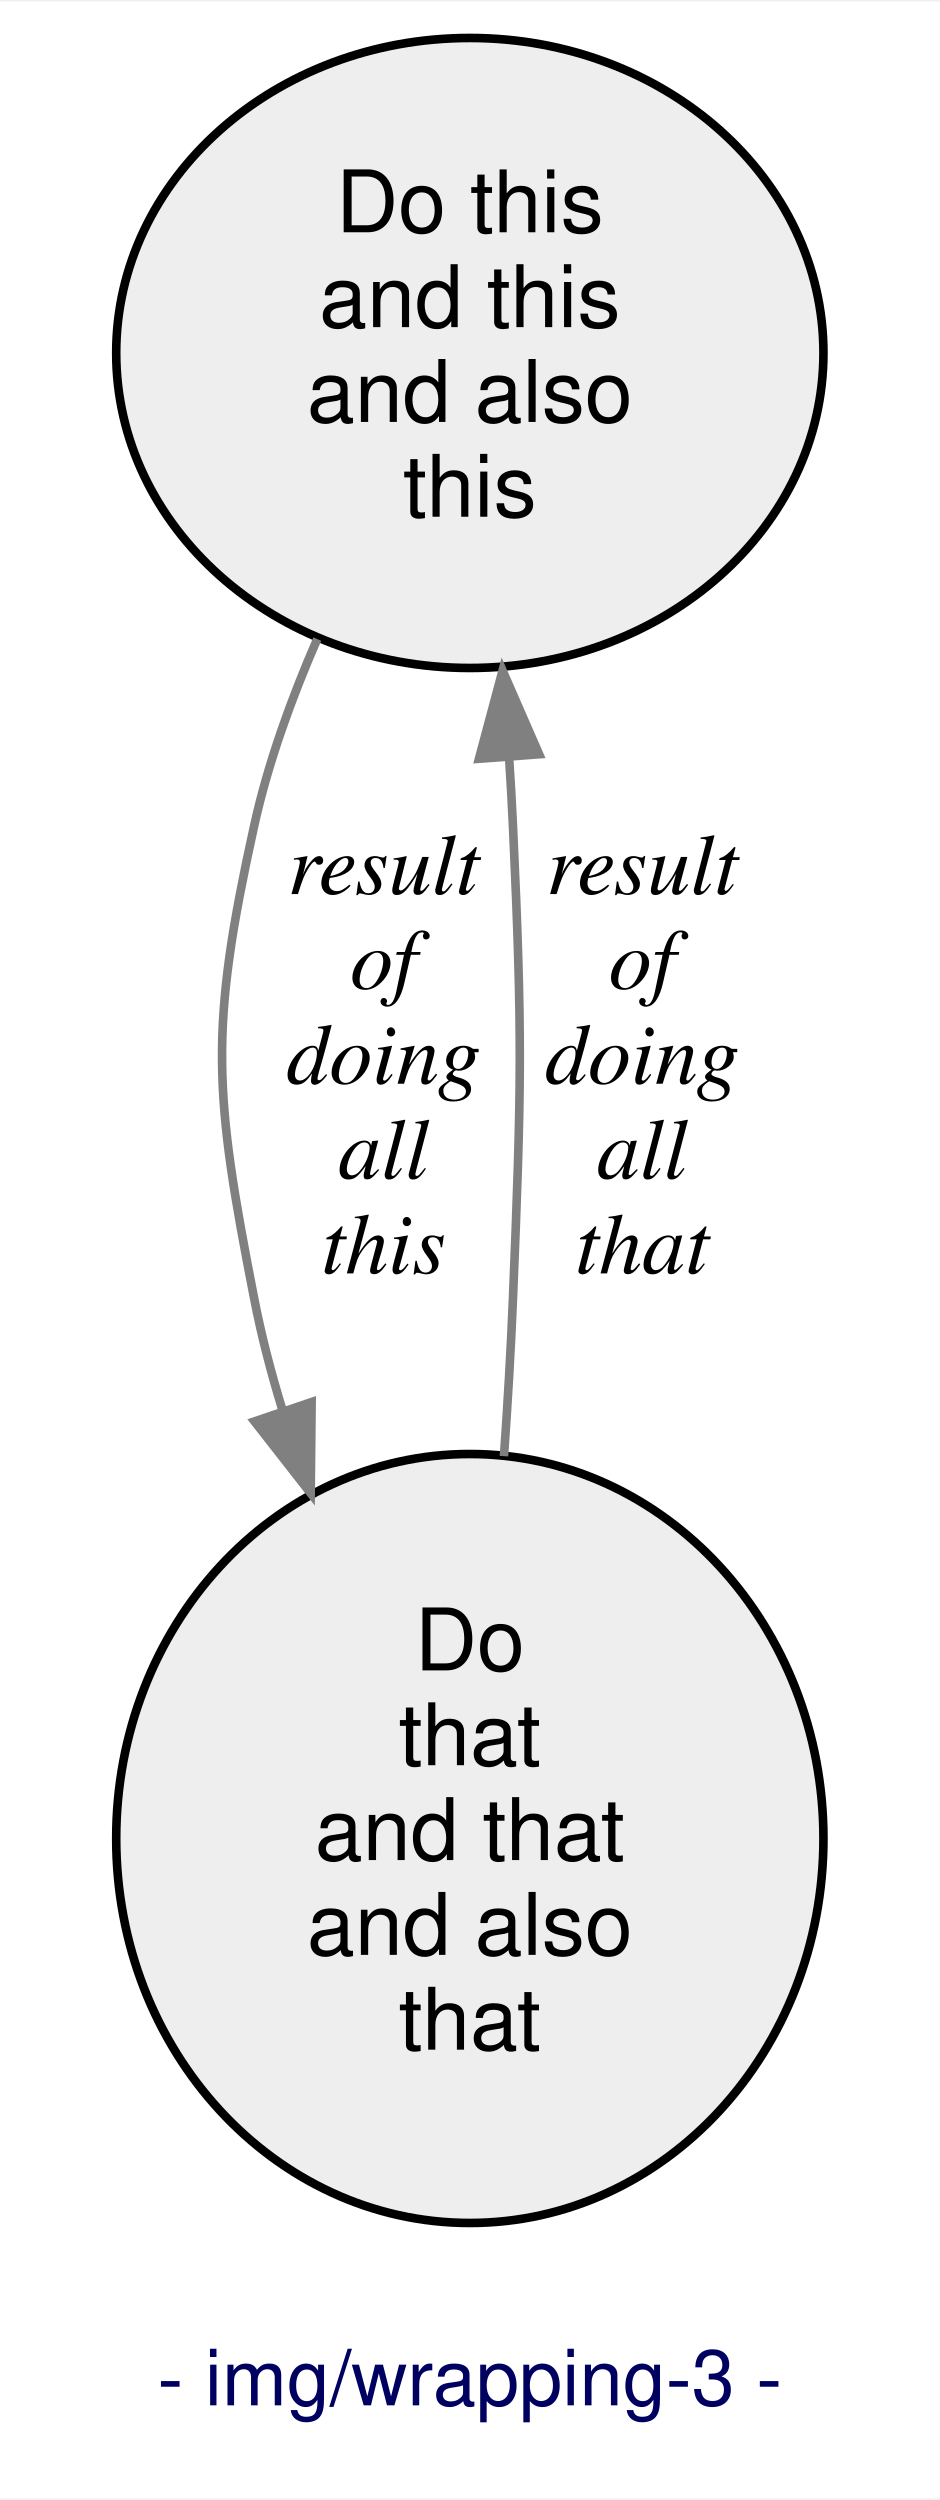
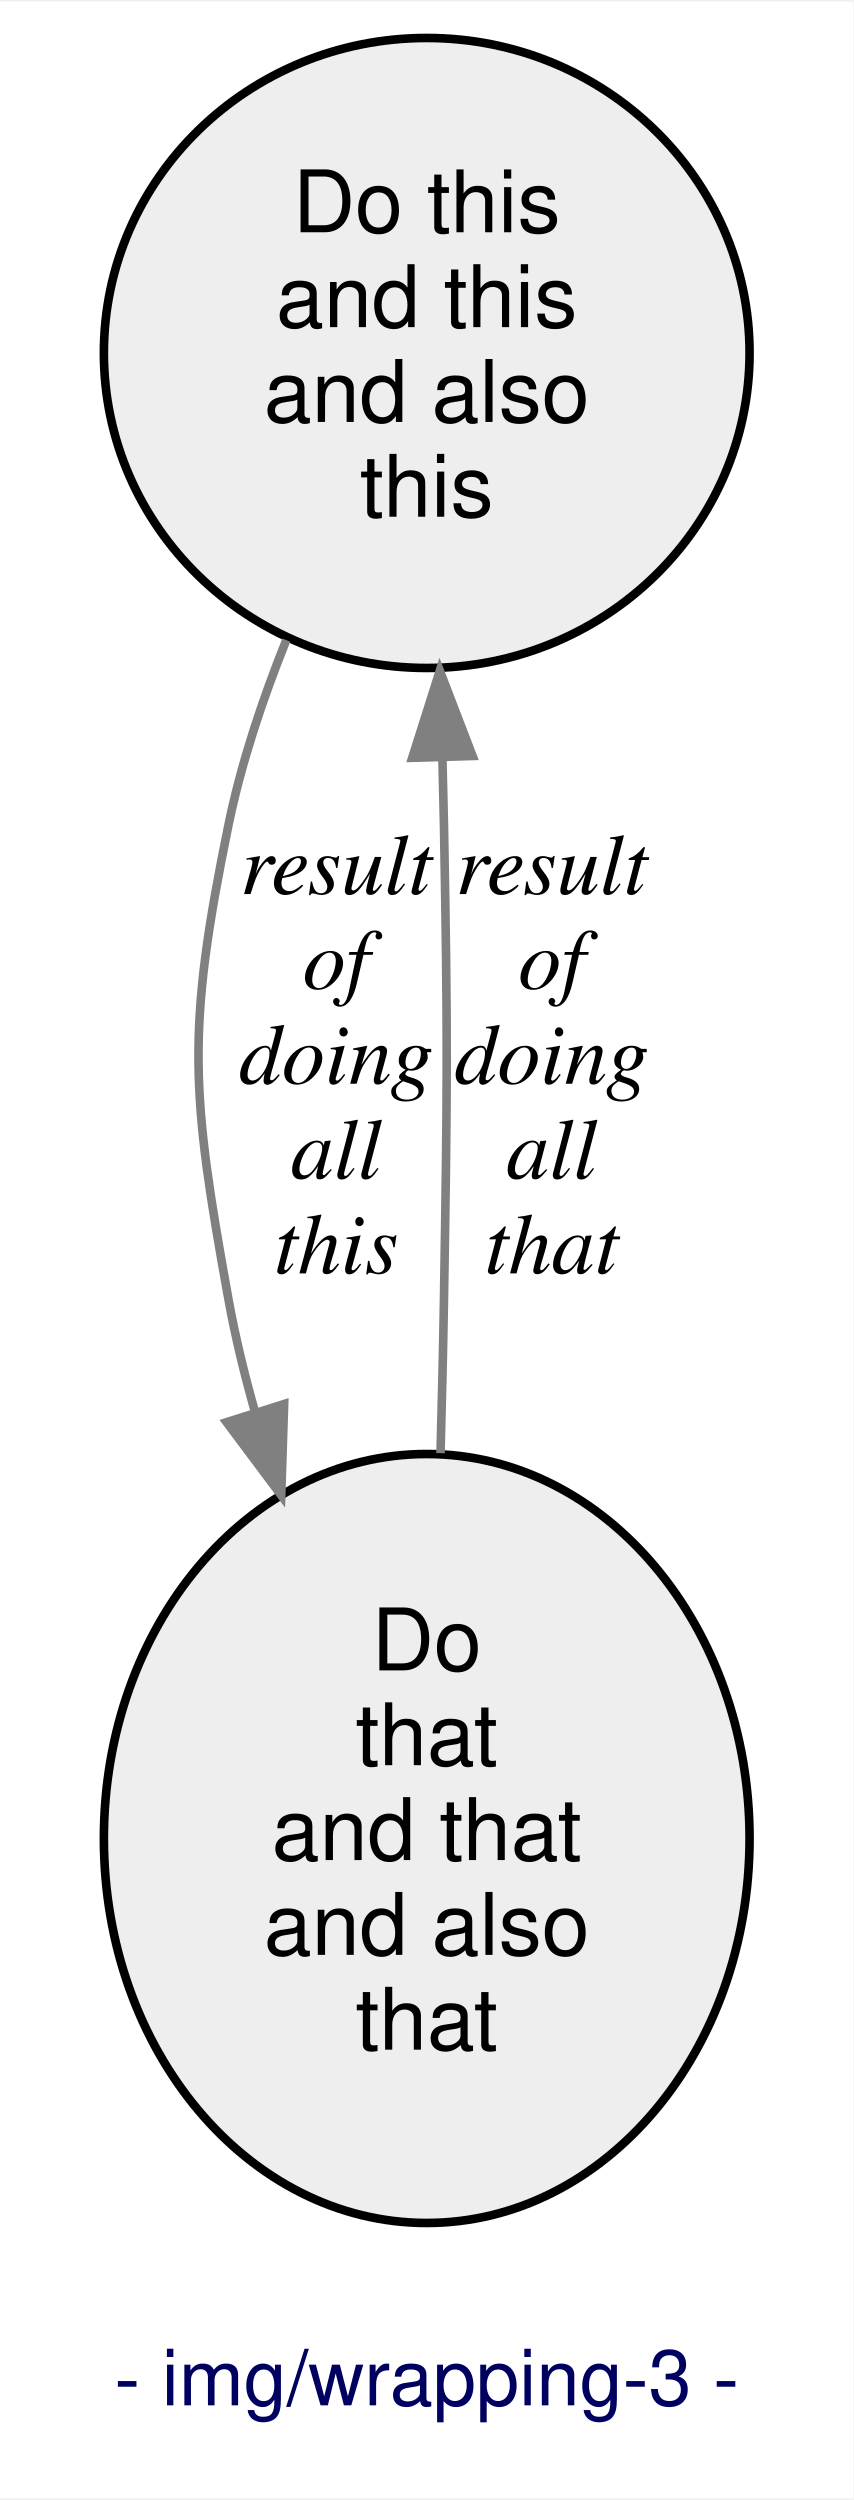
- <svg xmlns="http://www.w3.org/2000/svg" width="109pt" height="290pt" viewBox="0.00 0.00 109.00 289.63">
+ <svg xmlns="http://www.w3.org/2000/svg" width="99pt" height="290pt" viewBox="0.00 0.00 99.00 289.63">
  <g id="graph0" class="graph" transform="scale(1 1) rotate(0) translate(4 285.63)">
-     <polygon fill="white" stroke="transparent" points="-4,4 -4,-285.63 105,-285.63 105,4 -4,4" />
-     <text text-anchor="middle" x="50.5" y="-6.8" font-family="Helvetica,sans-Serif" font-size="9.00" fill="#000060">- img/wrapping-3 -</text>
+     <polygon fill="white" stroke="transparent" points="-4,4 -4,-285.63 95,-285.63 95,4 -4,4" />
+     <text text-anchor="middle" x="45.5" y="-6.8" font-family="Helvetica,sans-Serif" font-size="9.00" fill="#000060">- img/wrapping-3 -</text>
    <g id="node1" class="node">
-       <ellipse fill="#eeeeee" stroke="black" cx="50.5" cy="-244.87" rx="41.02" ry="36.54" />
-       <text text-anchor="middle" x="50.5" y="-258.87" font-family="Helvetica,sans-Serif" font-size="10.00">Do this</text>
-       <text text-anchor="middle" x="50.5" y="-247.87" font-family="Helvetica,sans-Serif" font-size="10.00">and this</text>
-       <text text-anchor="middle" x="50.5" y="-236.87" font-family="Helvetica,sans-Serif" font-size="10.00">and also</text>
-       <text text-anchor="middle" x="50.5" y="-225.87" font-family="Helvetica,sans-Serif" font-size="10.00">this</text>
+       <ellipse fill="#eeeeee" stroke="black" cx="45.5" cy="-244.87" rx="37.45" ry="36.54" />
+       <text text-anchor="middle" x="45.5" y="-258.87" font-family="Helvetica,sans-Serif" font-size="10.00">Do this</text>
+       <text text-anchor="middle" x="45.5" y="-247.87" font-family="Helvetica,sans-Serif" font-size="10.00">and this</text>
+       <text text-anchor="middle" x="45.5" y="-236.87" font-family="Helvetica,sans-Serif" font-size="10.00">and also</text>
+       <text text-anchor="middle" x="45.5" y="-225.87" font-family="Helvetica,sans-Serif" font-size="10.00">this</text>
    </g>
    <g id="node2" class="node">
-       <ellipse fill="#eeeeee" stroke="black" cx="50.5" cy="-72.55" rx="41.02" ry="44.6" />
-       <text text-anchor="middle" x="50.5" y="-92.05" font-family="Helvetica,sans-Serif" font-size="10.00">Do</text>
-       <text text-anchor="middle" x="50.5" y="-81.05" font-family="Helvetica,sans-Serif" font-size="10.00"> that</text>
-       <text text-anchor="middle" x="50.5" y="-70.05" font-family="Helvetica,sans-Serif" font-size="10.00">and that</text>
-       <text text-anchor="middle" x="50.5" y="-59.05" font-family="Helvetica,sans-Serif" font-size="10.00">and also</text>
-       <text text-anchor="middle" x="50.5" y="-48.05" font-family="Helvetica,sans-Serif" font-size="10.00">that</text>
+       <ellipse fill="#eeeeee" stroke="black" cx="45.5" cy="-72.55" rx="37.45" ry="44.6" />
+       <text text-anchor="middle" x="45.5" y="-92.05" font-family="Helvetica,sans-Serif" font-size="10.00">Do</text>
+       <text text-anchor="middle" x="45.5" y="-81.05" font-family="Helvetica,sans-Serif" font-size="10.00"> that</text>
+       <text text-anchor="middle" x="45.5" y="-70.05" font-family="Helvetica,sans-Serif" font-size="10.00">and that</text>
+       <text text-anchor="middle" x="45.5" y="-59.05" font-family="Helvetica,sans-Serif" font-size="10.00">and also</text>
+       <text text-anchor="middle" x="45.5" y="-48.05" font-family="Helvetica,sans-Serif" font-size="10.00">that</text>
    </g>
    <g id="edge1" class="edge">
-       <path fill="none" stroke="gray" d="M32.8,-211.68C29.78,-204.75 27.1,-197.33 25.5,-190.1 20.22,-166.23 20.81,-159.09 25.5,-135.1 26.32,-130.89 27.43,-126.62 28.73,-122.37" />
-       <polygon fill="gray" stroke="gray" points="32.15,-123.18 32.04,-112.59 25.52,-120.93 32.15,-123.18" />
-       <text text-anchor="middle" x="40.5" y="-182.1" font-family="Times,serif" font-style="italic" font-size="10.00">result</text>
-       <text text-anchor="middle" x="40.5" y="-171.1" font-family="Times,serif" font-style="italic" font-size="10.00">of</text>
-       <text text-anchor="middle" x="40.5" y="-160.1" font-family="Times,serif" font-style="italic" font-size="10.00">doing</text>
-       <text text-anchor="middle" x="40.5" y="-149.1" font-family="Times,serif" font-style="italic" font-size="10.00">all</text>
-       <text text-anchor="middle" x="40.5" y="-138.1" font-family="Times,serif" font-style="italic" font-size="10.00">this</text>
+       <path fill="none" stroke="gray" d="M29.21,-211.56C26.43,-204.64 23.97,-197.26 22.5,-190.1 17.59,-166.15 18.15,-159.15 22.5,-135.1 23.29,-130.75 24.36,-126.31 25.62,-121.9" />
+       <polygon fill="gray" stroke="gray" points="28.96,-122.95 28.62,-112.36 22.28,-120.84 28.96,-122.95" />
+       <text text-anchor="middle" x="35" y="-182.1" font-family="Times,serif" font-style="italic" font-size="10.00">result</text>
+       <text text-anchor="middle" x="35" y="-171.1" font-family="Times,serif" font-style="italic" font-size="10.00">of</text>
+       <text text-anchor="middle" x="35" y="-160.1" font-family="Times,serif" font-style="italic" font-size="10.00">doing</text>
+       <text text-anchor="middle" x="35" y="-149.1" font-family="Times,serif" font-style="italic" font-size="10.00">all</text>
+       <text text-anchor="middle" x="35" y="-138.1" font-family="Times,serif" font-style="italic" font-size="10.00">this</text>
    </g>
    <g id="edge2" class="edge">
-       <path fill="none" stroke="gray" d="M54.46,-116.9C54.89,-123 55.26,-129.2 55.5,-135.1 56.49,-159.52 56.63,-165.68 55.5,-190.1 55.38,-192.64 55.23,-195.24 55.06,-197.87" />
-       <polygon fill="gray" stroke="gray" points="51.56,-197.8 54.3,-208.03 58.54,-198.32 51.56,-197.8" />
-       <text text-anchor="middle" x="70.5" y="-182.1" font-family="Times,serif" font-style="italic" font-size="10.00">result</text>
-       <text text-anchor="middle" x="70.5" y="-171.1" font-family="Times,serif" font-style="italic" font-size="10.00">of</text>
-       <text text-anchor="middle" x="70.5" y="-160.1" font-family="Times,serif" font-style="italic" font-size="10.00">doing</text>
-       <text text-anchor="middle" x="70.5" y="-149.1" font-family="Times,serif" font-style="italic" font-size="10.00">all</text>
-       <text text-anchor="middle" x="70.5" y="-138.1" font-family="Times,serif" font-style="italic" font-size="10.00">that</text>
+       <path fill="none" stroke="gray" d="M47.1,-117.25C47.26,-123.25 47.41,-129.32 47.5,-135.1 47.9,-159.54 47.95,-165.66 47.5,-190.1 47.45,-192.63 47.39,-195.23 47.32,-197.85" />
+       <polygon fill="gray" stroke="gray" points="43.82,-197.91 47.02,-208.01 50.82,-198.12 43.82,-197.91" />
+       <text text-anchor="middle" x="60" y="-182.1" font-family="Times,serif" font-style="italic" font-size="10.00">result</text>
+       <text text-anchor="middle" x="60" y="-171.1" font-family="Times,serif" font-style="italic" font-size="10.00">of</text>
+       <text text-anchor="middle" x="60" y="-160.1" font-family="Times,serif" font-style="italic" font-size="10.00">doing</text>
+       <text text-anchor="middle" x="60" y="-149.1" font-family="Times,serif" font-style="italic" font-size="10.00">all</text>
+       <text text-anchor="middle" x="60" y="-138.1" font-family="Times,serif" font-style="italic" font-size="10.00">that</text>
    </g>
  </g>
</svg>
